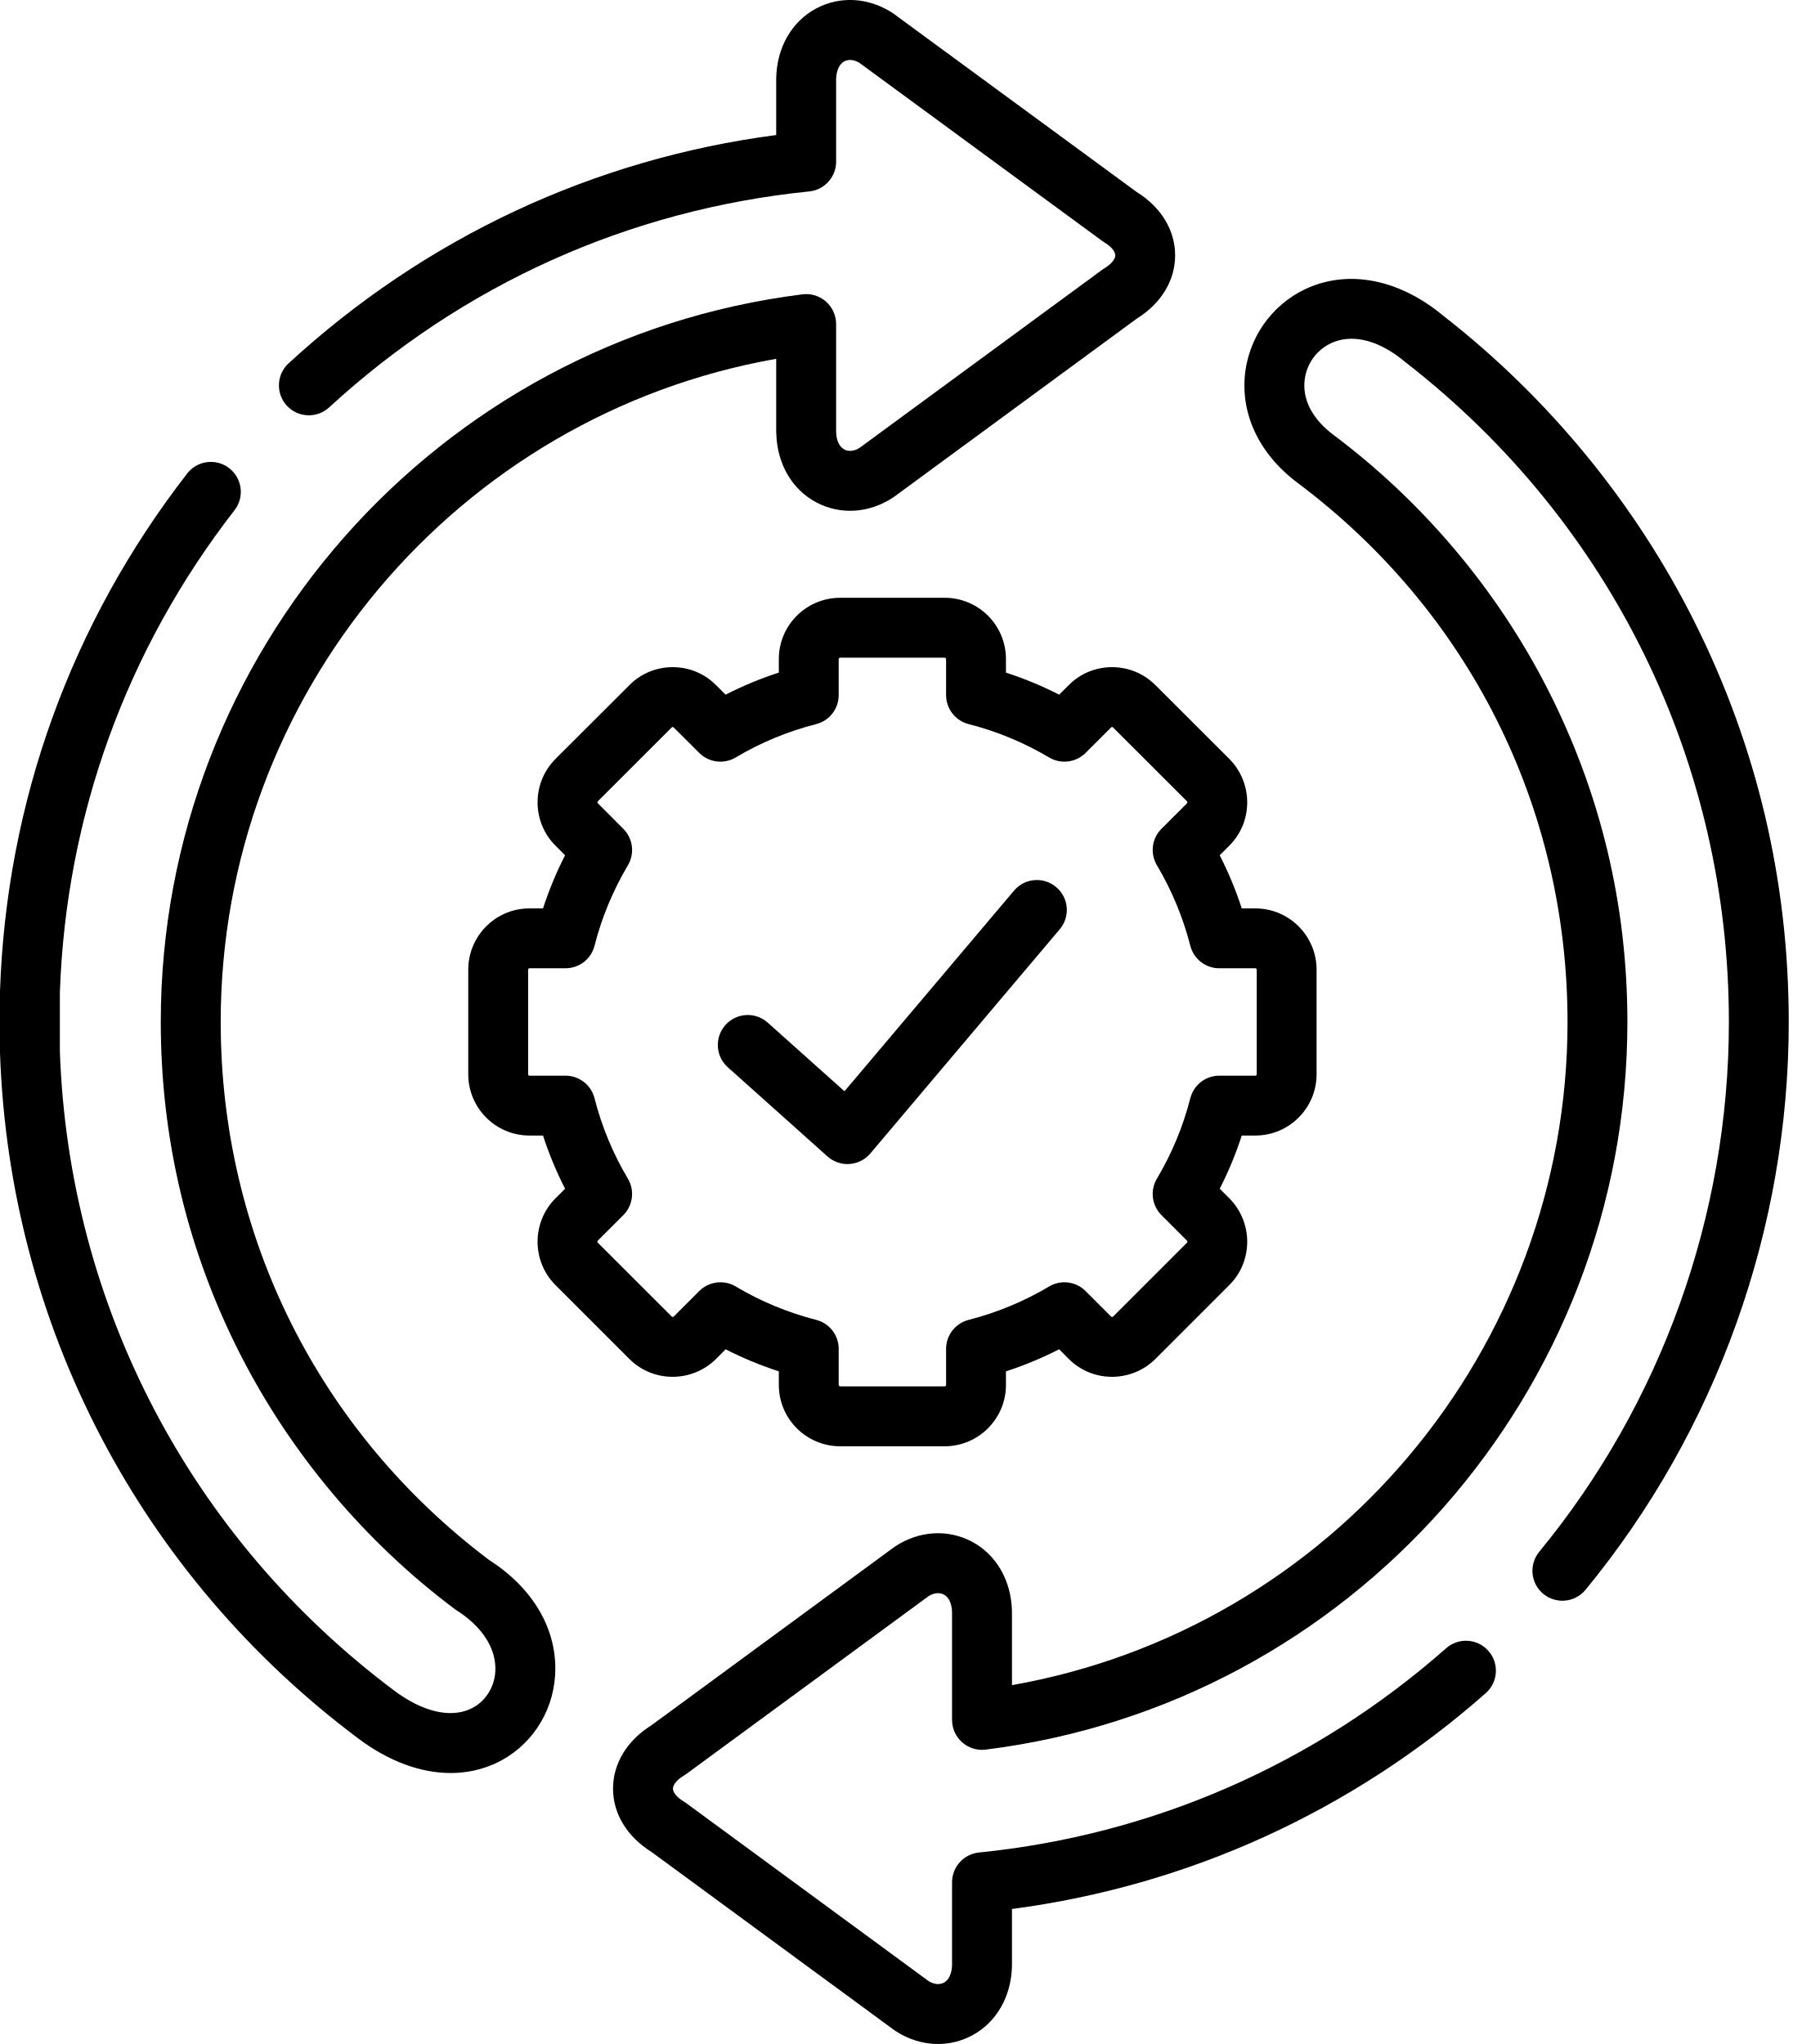
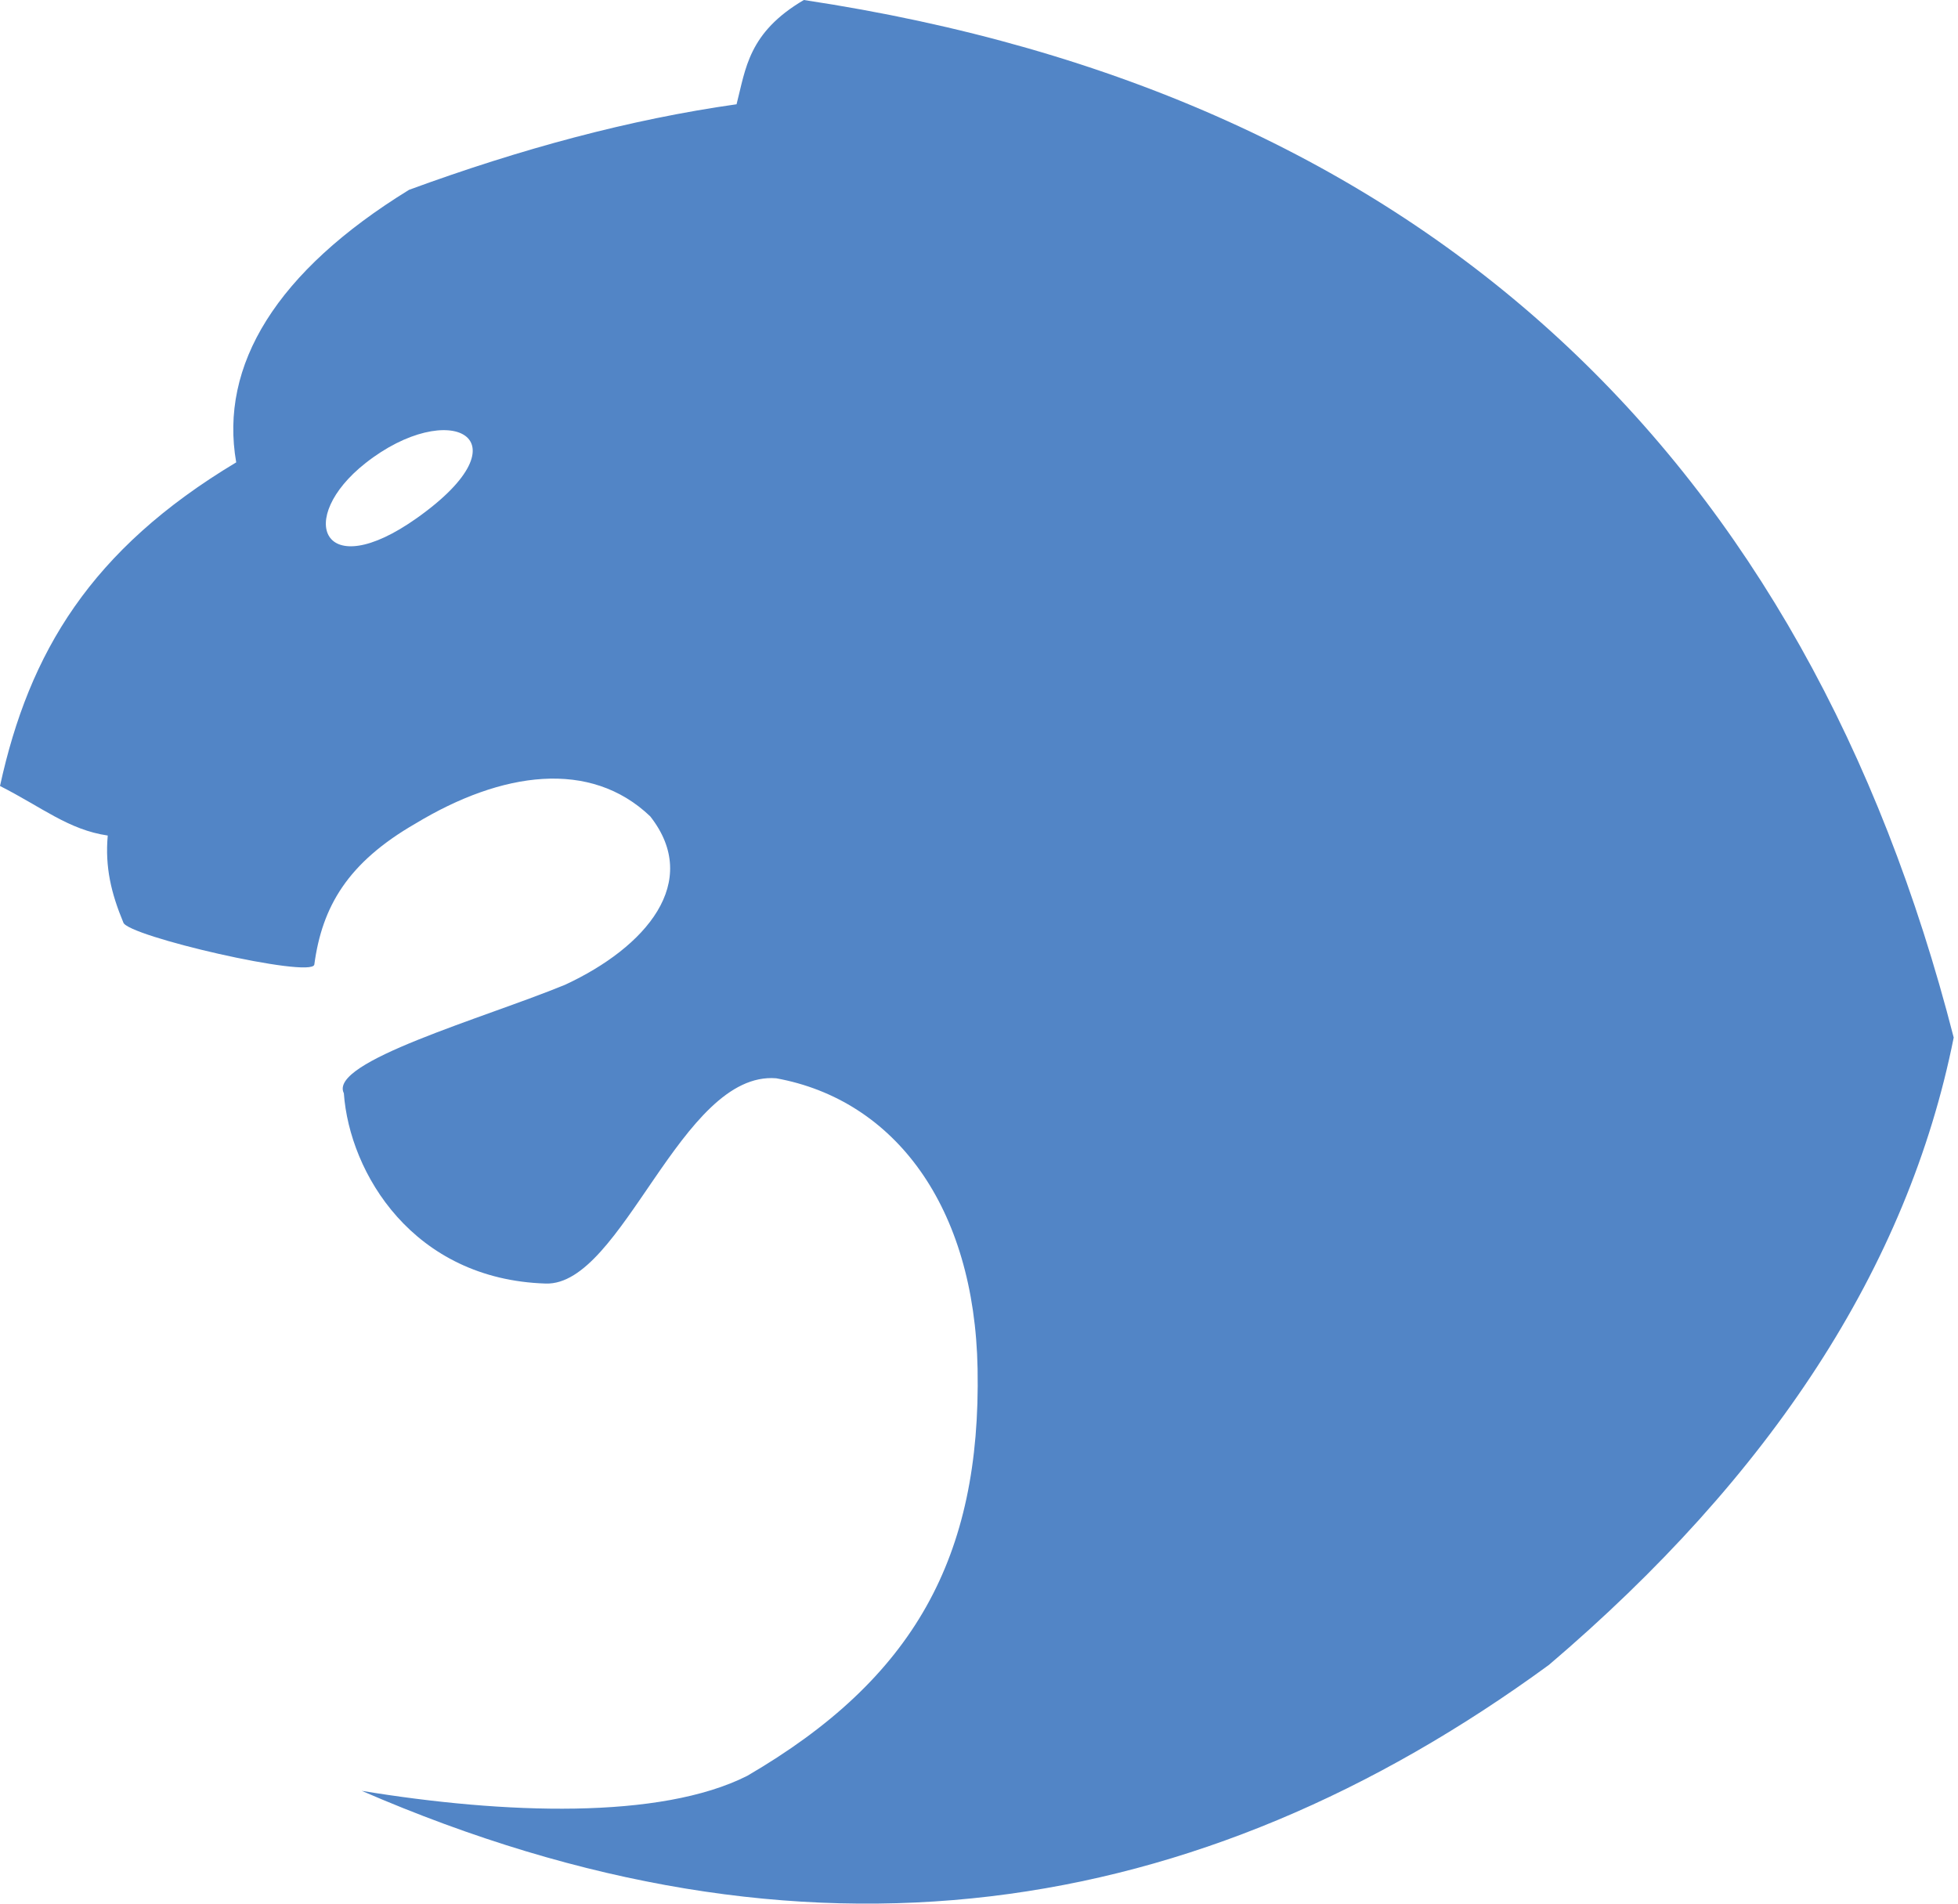
- <svg xmlns="http://www.w3.org/2000/svg" width="31" height="35" viewBox="0 0 31 35" fill="none">
-   <path d="M12.26 23.27L12.425 23.105C12.718 23.254 13.023 23.38 13.336 23.482V23.715C13.336 24.294 13.807 24.765 14.386 24.765H16.176C16.754 24.765 17.225 24.294 17.225 23.715V23.482C17.538 23.381 17.842 23.254 18.136 23.104L18.301 23.27C18.708 23.677 19.372 23.678 19.784 23.27L21.051 22.003C21.458 21.596 21.458 20.932 21.051 20.52L20.886 20.355C21.035 20.062 21.161 19.758 21.263 19.444H21.496C22.074 19.444 22.544 18.973 22.544 18.395V16.604C22.544 16.026 22.074 15.555 21.496 15.555H21.263C21.161 15.243 21.035 14.938 20.885 14.645L21.051 14.479C21.458 14.072 21.458 13.408 21.051 12.996L19.784 11.731C19.586 11.533 19.322 11.424 19.042 11.424C19.041 11.424 19.04 11.424 19.039 11.424C18.759 11.425 18.496 11.534 18.302 11.73L18.136 11.895C17.843 11.745 17.538 11.619 17.225 11.517V11.284C17.225 10.706 16.755 10.236 16.176 10.236H14.386C13.807 10.236 13.336 10.706 13.336 11.284V11.517C13.022 11.619 12.717 11.745 12.425 11.895L12.262 11.733C12.065 11.534 11.801 11.424 11.519 11.424C11.237 11.424 10.973 11.534 10.778 11.731L9.509 12.998C9.103 13.408 9.104 14.072 9.51 14.479L9.676 14.645C9.526 14.938 9.4 15.242 9.298 15.555H9.065C8.487 15.555 8.018 16.026 8.018 16.604V18.395C8.018 18.973 8.487 19.444 9.065 19.444H9.298C9.4 19.758 9.526 20.062 9.676 20.355L9.509 20.522C9.103 20.931 9.104 21.596 9.51 22.003L10.777 23.27C11.184 23.677 11.849 23.678 12.26 23.27ZM10.235 21.245L10.673 20.807C10.839 20.641 10.871 20.384 10.751 20.182C10.496 19.754 10.304 19.291 10.18 18.805C10.122 18.578 9.917 18.419 9.683 18.419H9.065C9.055 18.419 9.043 18.409 9.043 18.395V16.604C9.043 16.591 9.055 16.58 9.065 16.58H9.683C9.917 16.58 10.122 16.422 10.18 16.195C10.303 15.711 10.496 15.248 10.752 14.816C10.871 14.614 10.839 14.358 10.673 14.192L10.236 13.754C10.228 13.747 10.228 13.729 10.235 13.722L11.504 12.454C11.511 12.448 11.524 12.445 11.536 12.457L11.974 12.893C12.14 13.058 12.397 13.09 12.598 12.97C13.026 12.715 13.489 12.523 13.976 12.399C14.203 12.341 14.361 12.136 14.361 11.902V11.284C14.361 11.273 14.374 11.262 14.386 11.262H16.176C16.188 11.262 16.2 11.273 16.2 11.284V11.902C16.2 12.136 16.359 12.341 16.586 12.399C17.069 12.522 17.532 12.714 17.964 12.97C18.165 13.09 18.422 13.058 18.588 12.893L19.028 12.454C19.029 12.453 19.033 12.449 19.042 12.449H19.042C19.052 12.449 19.057 12.454 19.059 12.456L20.324 13.72C20.334 13.729 20.333 13.747 20.326 13.754L19.888 14.192C19.722 14.357 19.69 14.614 19.81 14.816C20.066 15.248 20.258 15.711 20.382 16.195C20.44 16.422 20.644 16.58 20.878 16.58H21.496C21.506 16.58 21.519 16.591 21.519 16.604V18.395C21.519 18.409 21.507 18.419 21.496 18.419H20.878C20.644 18.419 20.44 18.578 20.382 18.805C20.258 19.291 20.065 19.754 19.81 20.182C19.69 20.384 19.722 20.641 19.888 20.807L20.324 21.243C20.334 21.253 20.333 21.271 20.326 21.278L19.061 22.543C19.051 22.553 19.033 22.552 19.026 22.545L18.588 22.107C18.423 21.941 18.166 21.909 17.964 22.029C17.533 22.285 17.069 22.477 16.586 22.601C16.359 22.659 16.2 22.863 16.2 23.097V23.715C16.2 23.727 16.187 23.739 16.176 23.739H14.386C14.374 23.739 14.361 23.727 14.361 23.715V23.097C14.361 22.863 14.203 22.658 13.976 22.601C13.49 22.476 13.026 22.284 12.598 22.029C12.517 21.98 12.426 21.957 12.336 21.957C12.203 21.957 12.072 22.008 11.973 22.107L11.537 22.543C11.527 22.553 11.51 22.552 11.503 22.545L10.235 21.278C10.228 21.271 10.228 21.253 10.235 21.245Z" fill="black" />
-   <path d="M12.462 18.275L14.169 19.802C14.264 19.886 14.386 19.933 14.511 19.933C14.523 19.933 14.535 19.932 14.547 19.931C14.685 19.922 14.813 19.857 14.903 19.751L18.146 15.912C18.329 15.696 18.302 15.373 18.085 15.19C17.869 15.007 17.546 15.034 17.363 15.251L14.46 18.686L13.146 17.511C12.935 17.322 12.611 17.34 12.422 17.551C12.233 17.762 12.251 18.086 12.462 18.275Z" fill="black" />
-   <path d="M8.371 26.709C5.452 24.507 3.779 21.151 3.779 17.5C3.779 11.89 7.829 7.108 13.291 6.144V7.397C13.291 7.4 13.291 7.403 13.292 7.407C13.302 7.934 13.558 8.381 13.979 8.603C14.39 8.82 14.879 8.79 15.289 8.521C15.296 8.516 15.303 8.511 15.311 8.506L19.461 5.459C19.882 5.198 20.122 4.803 20.122 4.372C20.122 3.942 19.882 3.547 19.461 3.286L15.31 0.241C15.303 0.235 15.296 0.23 15.288 0.225C14.879 -0.043 14.39 -0.074 13.979 0.143C13.558 0.366 13.301 0.813 13.291 1.34C13.291 1.343 13.291 1.347 13.291 1.35V2.312C10.16 2.723 7.282 4.069 4.942 6.221C4.733 6.413 4.72 6.737 4.911 6.946C5.103 7.154 5.427 7.168 5.636 6.976C7.926 4.87 10.768 3.591 13.856 3.278C14.118 3.252 14.317 3.031 14.317 2.768V1.355C14.321 1.207 14.372 1.096 14.458 1.05C14.532 1.011 14.626 1.021 14.717 1.077L18.872 4.125C18.885 4.134 18.897 4.143 18.911 4.151C19.026 4.22 19.097 4.305 19.097 4.372C19.097 4.44 19.026 4.525 18.911 4.594C18.897 4.602 18.884 4.611 18.872 4.62L14.717 7.67C14.626 7.726 14.532 7.736 14.458 7.697C14.372 7.651 14.32 7.54 14.317 7.392V5.549C14.317 5.402 14.254 5.262 14.143 5.164C14.033 5.067 13.887 5.021 13.741 5.04C7.477 5.822 2.753 11.179 2.753 17.5C2.753 19.507 3.213 21.426 4.12 23.202C4.985 24.895 6.247 26.395 7.771 27.541C7.782 27.55 7.794 27.558 7.806 27.566C8.26 27.851 8.506 28.237 8.481 28.626C8.463 28.906 8.3 29.15 8.056 29.262C7.708 29.423 7.234 29.31 6.756 28.953C3.263 26.34 1.175 22.349 1.025 18V16.999C1.128 13.979 2.162 11.123 4.016 8.736C4.189 8.513 4.149 8.191 3.925 8.017C3.702 7.843 3.38 7.884 3.206 8.107C1.218 10.668 0.109 13.733 0 16.973C6.83396e-05 16.979 0 16.984 0 16.99V18.009C0 18.015 6.83396e-05 18.021 0 18.026C0.158 22.691 2.396 26.972 6.142 29.774C6.659 30.161 7.205 30.36 7.716 30.36C7.985 30.36 8.244 30.305 8.486 30.194C9.072 29.923 9.463 29.347 9.505 28.691C9.554 27.922 9.141 27.201 8.371 26.709Z" fill="black" />
-   <path d="M29.021 10.66C28.005 8.626 26.517 6.812 24.719 5.411C24.001 4.813 23.183 4.626 22.474 4.898C21.858 5.135 21.419 5.69 21.326 6.345C21.226 7.064 21.548 7.762 22.212 8.263C25.154 10.463 26.841 13.829 26.841 17.5C26.841 23.11 22.79 27.893 17.328 28.855V27.602C17.328 27.599 17.328 27.596 17.328 27.593C17.318 27.067 17.061 26.62 16.642 26.398C16.231 26.181 15.742 26.21 15.332 26.477C15.324 26.482 15.316 26.488 15.309 26.493L11.158 29.54C10.738 29.802 10.497 30.196 10.497 30.627C10.497 31.057 10.738 31.452 11.158 31.713L15.309 34.76C15.316 34.766 15.324 34.771 15.332 34.776C15.56 34.925 15.812 35 16.062 35C16.262 35 16.459 34.952 16.642 34.855C17.061 34.633 17.318 34.187 17.328 33.661C17.328 33.658 17.328 33.655 17.328 33.651V32.688C20.346 32.291 23.142 31.019 25.441 28.992C25.653 28.805 25.674 28.481 25.486 28.269C25.299 28.056 24.975 28.036 24.763 28.223C22.509 30.21 19.743 31.42 16.764 31.721C16.502 31.747 16.302 31.968 16.302 32.231V33.646C16.299 33.793 16.248 33.904 16.162 33.95C16.087 33.989 15.993 33.98 15.902 33.924L11.748 30.874C11.735 30.865 11.722 30.856 11.709 30.848C11.594 30.779 11.523 30.694 11.523 30.627C11.523 30.559 11.594 30.474 11.709 30.405C11.722 30.397 11.735 30.388 11.748 30.379L15.902 27.33C15.993 27.274 16.087 27.265 16.162 27.304C16.248 27.35 16.299 27.46 16.302 27.608V29.451C16.302 29.598 16.366 29.738 16.476 29.835C16.586 29.932 16.732 29.978 16.878 29.959C23.142 29.179 27.866 23.822 27.866 17.5C27.866 15.487 27.404 13.565 26.493 11.785C25.625 10.088 24.356 8.586 22.828 7.443C22.466 7.17 22.294 6.831 22.342 6.488C22.382 6.201 22.574 5.958 22.842 5.855C23.2 5.718 23.636 5.841 24.067 6.203C24.072 6.207 24.077 6.211 24.082 6.215C27.591 8.945 29.604 13.058 29.604 17.5C29.604 20.804 28.451 24.026 26.357 26.571C26.177 26.79 26.208 27.113 26.427 27.293C26.646 27.473 26.969 27.441 27.149 27.223C29.393 24.494 30.629 21.041 30.629 17.5C30.629 15.096 30.088 12.795 29.021 10.66Z" fill="black" />
+ <svg xmlns="http://www.w3.org/2000/svg" width="36" height="35" viewBox="0 0 36 35" fill="none">
+   <path fill-rule="evenodd" clip-rule="evenodd" d="M13.543 1.915C13.711 1.267 13.757 0.6 14.78 0C26.32 1.737 33.213 8.509 35.921 19.076C35.076 23.305 32.552 27.142 28.478 30.611C22.02 35.331 14.818 36.466 6.651 32.926C9.272 33.356 12.138 33.457 13.737 32.651C16.805 30.865 18.038 28.631 17.974 25.165C17.919 22.185 16.452 20.221 14.271 19.825C12.522 19.685 11.446 23.643 10.034 23.599C7.595 23.524 6.427 21.569 6.322 20.1C6.031 19.523 8.883 18.725 10.389 18.106C11.876 17.416 12.904 16.217 11.955 15.009C10.855 13.959 9.23 14.18 7.637 15.143C6.392 15.861 5.922 16.669 5.779 17.735C5.726 17.994 2.326 17.21 2.267 16.959C2.045 16.425 1.929 15.944 1.981 15.362C1.261 15.257 0.769 14.84 0 14.451C0.536 11.993 1.669 10.104 4.343 8.501C4.03 6.715 5.081 4.991 7.521 3.49C9.574 2.737 11.584 2.194 13.543 1.917V1.915ZM6.721 8.514C8.255 7.305 9.752 8.044 7.666 9.524C5.922 10.761 5.427 9.533 6.721 8.514Z" fill="#5285C6" />
</svg>
